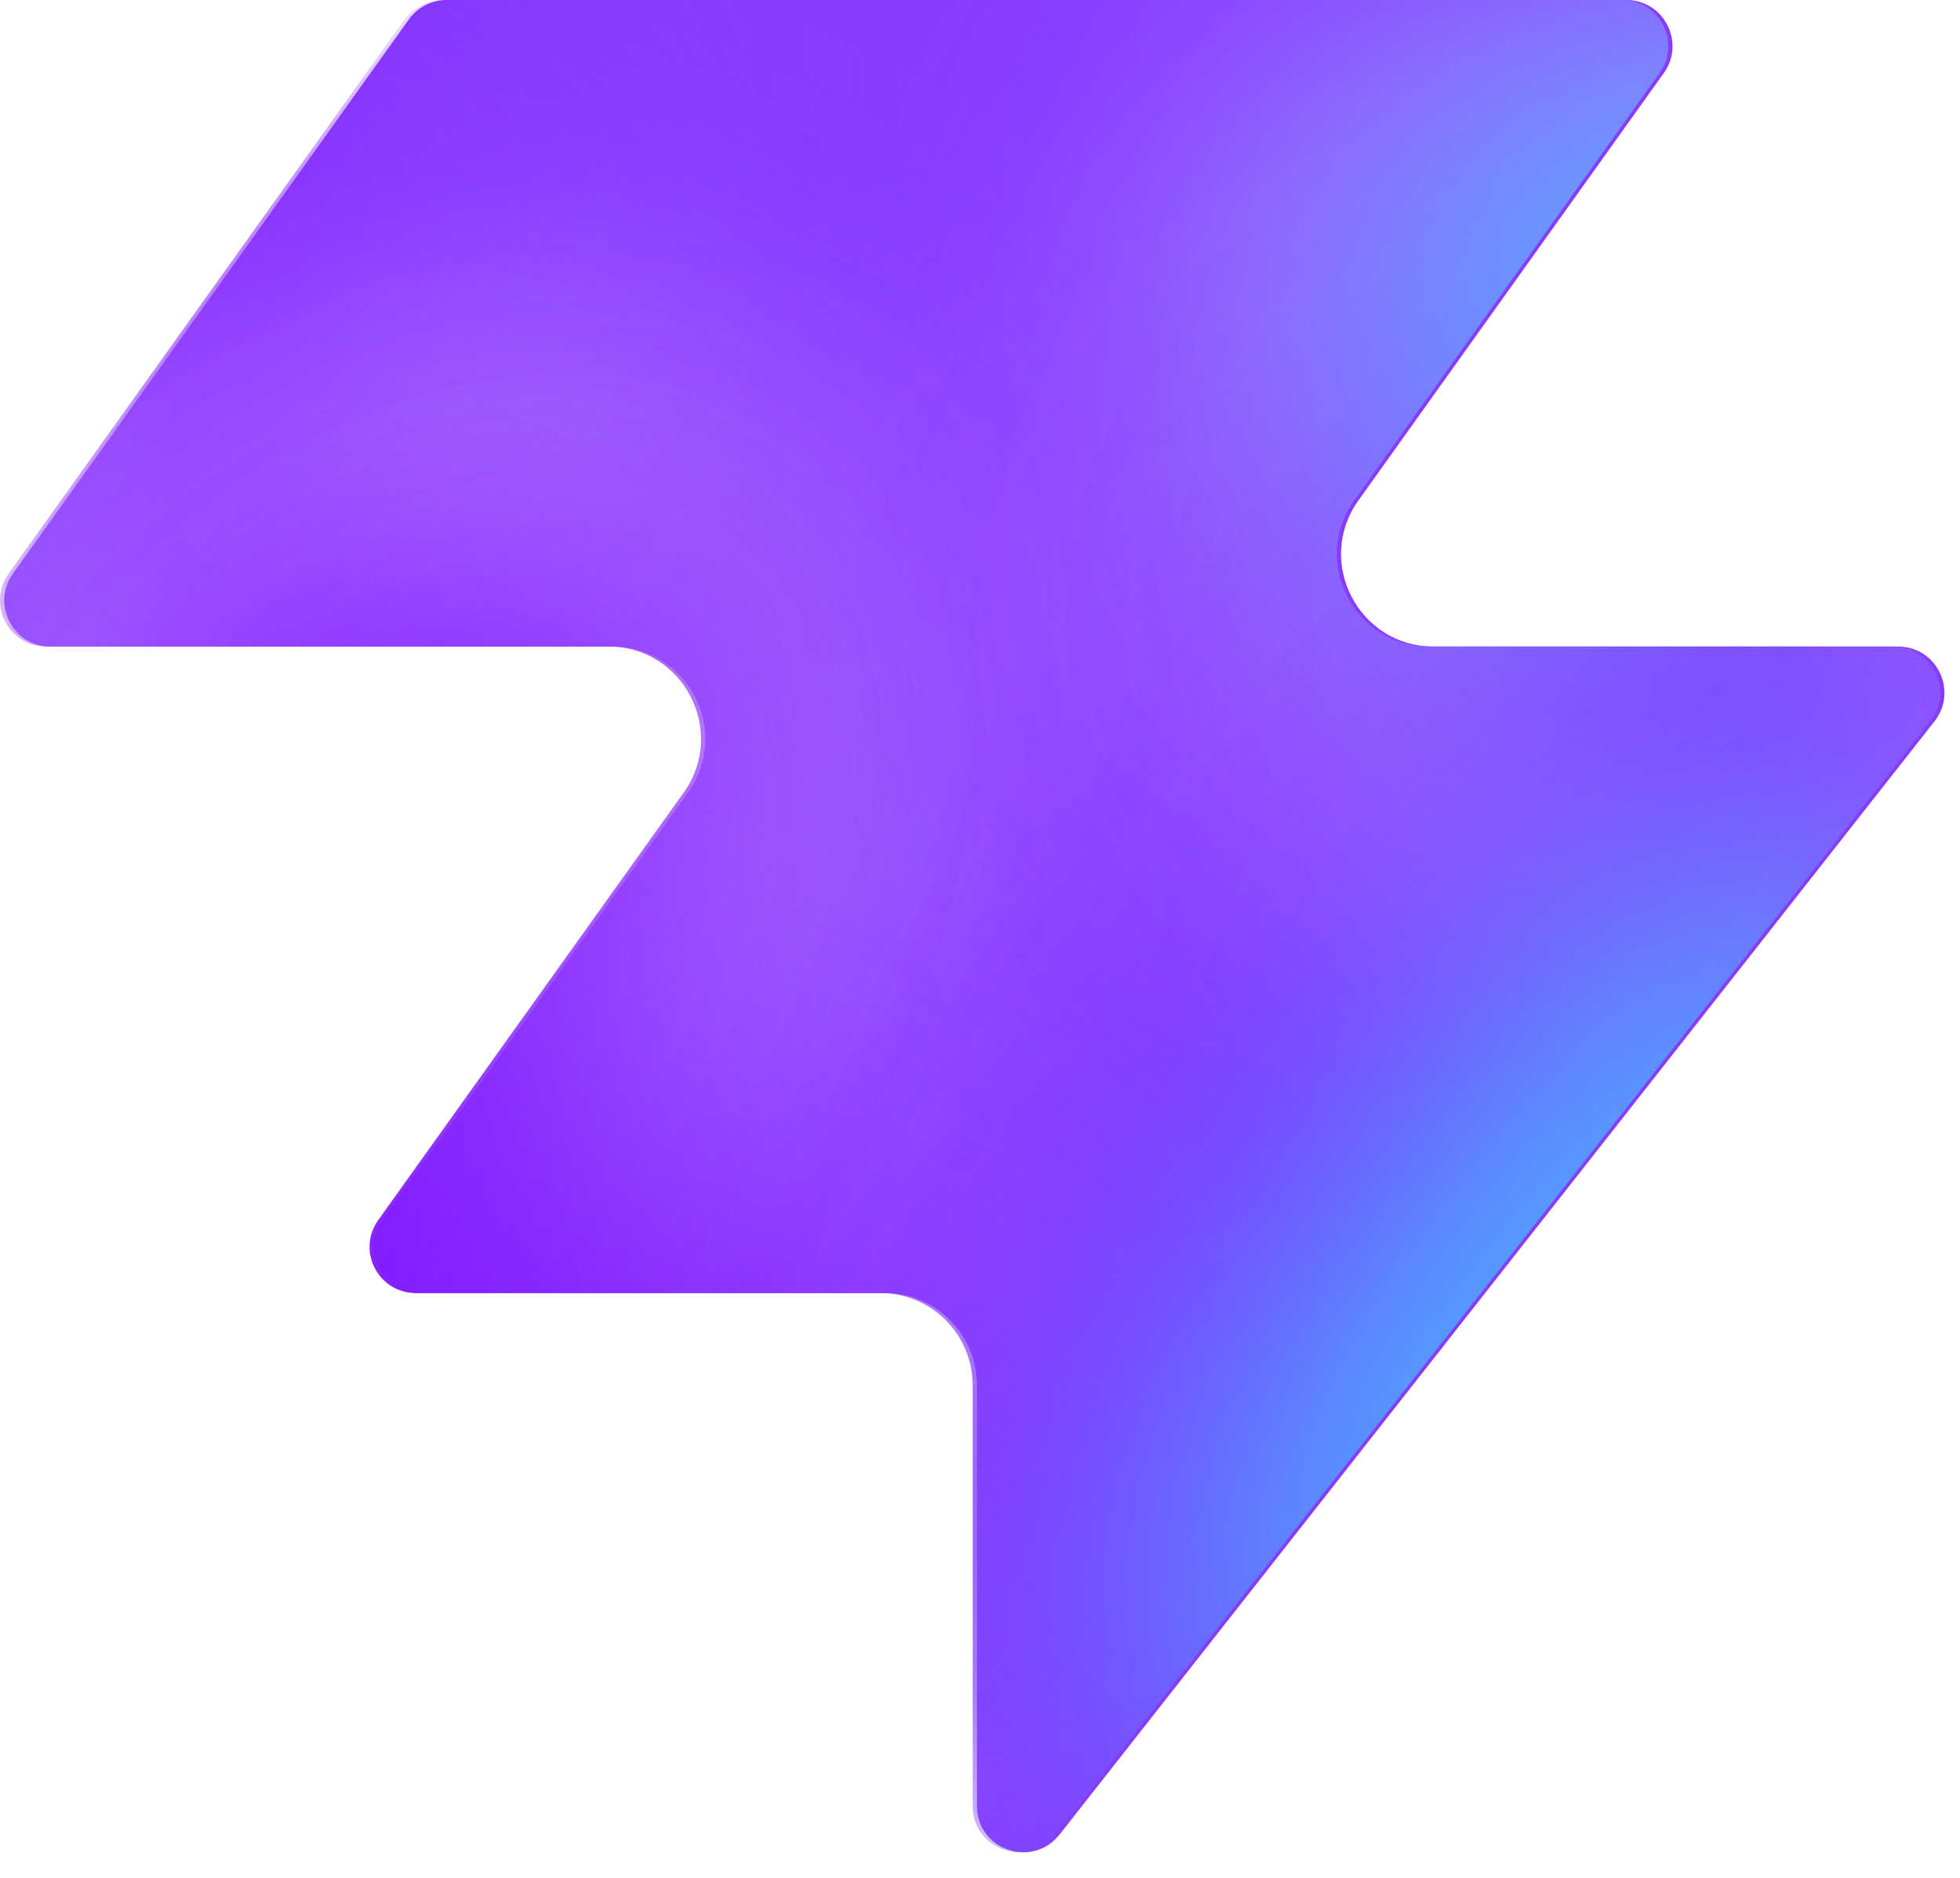
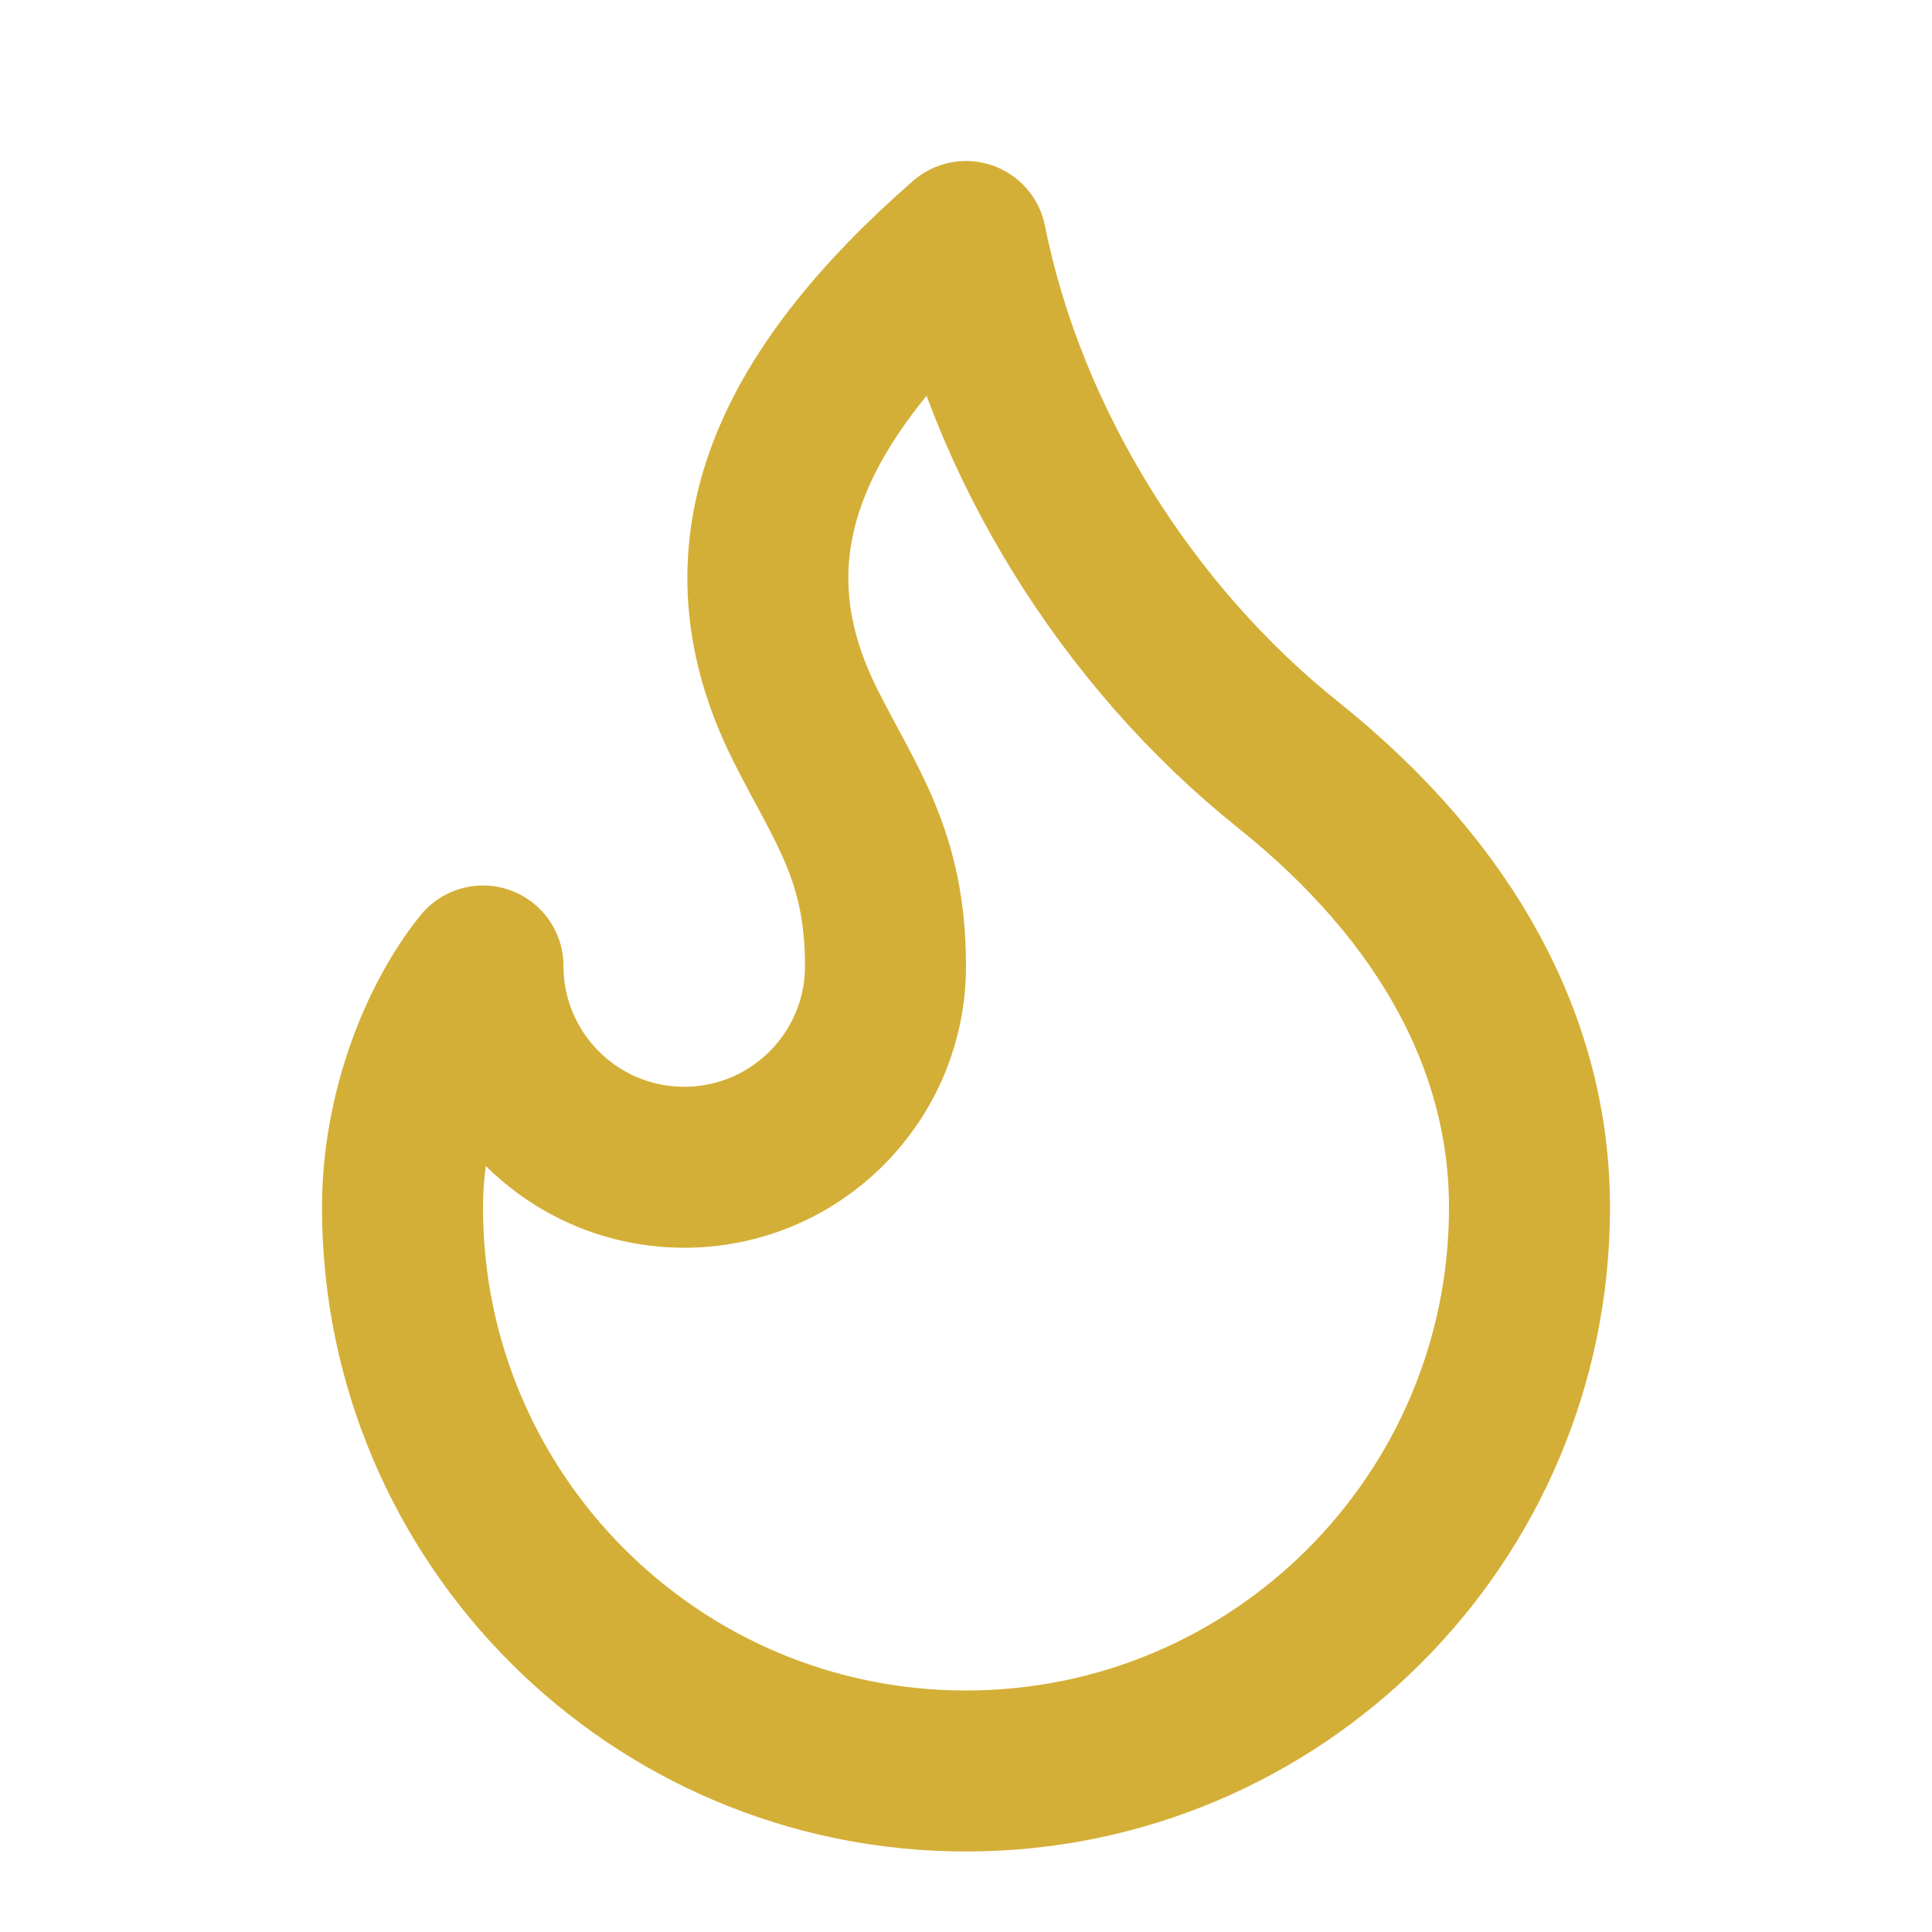
- <svg xmlns="http://www.w3.org/2000/svg" width="48" height="46" fill="none" viewBox="0 0 48 46">
-   <path fill="#863bff" d="M25.946 44.938c-.664.845-2.021.375-2.021-.698V33.937a2.26 2.26 0 0 0-2.262-2.262H10.287c-.92 0-1.456-1.04-.92-1.788l7.48-10.471c1.07-1.497 0-3.578-1.842-3.578H1.237c-.92 0-1.456-1.04-.92-1.788L10.013.474c.214-.297.556-.474.92-.474h28.894c.92 0 1.456 1.04.92 1.788l-7.48 10.471c-1.07 1.498 0 3.579 1.842 3.579h11.377c.943 0 1.473 1.088.89 1.83L25.947 44.94z" style="fill:#863bff;fill:color(display-p3 .525 .23 1);fill-opacity:1" />
-   <mask id="a" width="48" height="46" x="0" y="0" maskUnits="userSpaceOnUse" style="mask-type:alpha">
-     <path fill="#000" d="M25.842 44.938c-.664.844-2.021.375-2.021-.698V33.937a2.26 2.26 0 0 0-2.262-2.262H10.183c-.92 0-1.456-1.04-.92-1.788l7.48-10.471c1.07-1.498 0-3.579-1.842-3.579H1.133c-.92 0-1.456-1.04-.92-1.787L9.91.473c.214-.297.556-.474.92-.474h28.894c.92 0 1.456 1.04.92 1.788l-7.48 10.471c-1.07 1.498 0 3.578 1.842 3.578h11.377c.943 0 1.473 1.088.89 1.832L25.843 44.94z" style="fill:#000;fill-opacity:1" />
-   </mask>
-   <g mask="url(#a)">
-     <g filter="url(#b)">
-       <ellipse cx="5.508" cy="14.704" fill="#ede6ff" rx="5.508" ry="14.704" style="fill:#ede6ff;fill:color(display-p3 .927 .903 1);fill-opacity:1" transform="matrix(.00324 1 1 -.00324 -4.47 31.516)" />
-     </g>
-     <g filter="url(#c)">
-       <ellipse cx="10.399" cy="29.851" fill="#ede6ff" rx="10.399" ry="29.851" style="fill:#ede6ff;fill:color(display-p3 .927 .903 1);fill-opacity:1" transform="matrix(.00324 1 1 -.00324 -39.328 7.883)" />
-     </g>
-     <g filter="url(#d)">
-       <ellipse cx="5.508" cy="30.487" fill="#7e14ff" rx="5.508" ry="30.487" style="fill:#7e14ff;fill:color(display-p3 .492 .077 1);fill-opacity:1" transform="rotate(89.814 -25.913 -14.639)scale(1 -1)" />
-     </g>
-     <g filter="url(#e)">
-       <ellipse cx="5.508" cy="30.599" fill="#7e14ff" rx="5.508" ry="30.599" style="fill:#7e14ff;fill:color(display-p3 .492 .077 1);fill-opacity:1" transform="rotate(89.814 -32.644 -3.334)scale(1 -1)" />
-     </g>
-     <g filter="url(#f)">
-       <ellipse cx="5.508" cy="30.599" fill="#7e14ff" rx="5.508" ry="30.599" style="fill:#7e14ff;fill:color(display-p3 .492 .077 1);fill-opacity:1" transform="matrix(.00324 1 1 -.00324 -34.34 30.47)" />
-     </g>
-     <g filter="url(#g)">
-       <ellipse cx="14.072" cy="22.078" fill="#ede6ff" rx="14.072" ry="22.078" style="fill:#ede6ff;fill:color(display-p3 .927 .903 1);fill-opacity:1" transform="rotate(93.35 24.506 48.493)scale(-1 1)" />
-     </g>
-     <g filter="url(#h)">
-       <ellipse cx="3.47" cy="21.501" fill="#7e14ff" rx="3.47" ry="21.501" style="fill:#7e14ff;fill:color(display-p3 .492 .077 1);fill-opacity:1" transform="rotate(89.009 28.708 47.59)scale(-1 1)" />
-     </g>
-     <g filter="url(#i)">
-       <ellipse cx="3.47" cy="21.501" fill="#7e14ff" rx="3.47" ry="21.501" style="fill:#7e14ff;fill:color(display-p3 .492 .077 1);fill-opacity:1" transform="rotate(89.009 28.708 47.59)scale(-1 1)" />
-     </g>
-     <g filter="url(#j)">
-       <ellipse cx=".387" cy="8.972" fill="#7e14ff" rx="4.407" ry="29.108" style="fill:#7e14ff;fill:color(display-p3 .492 .077 1);fill-opacity:1" transform="rotate(39.51 .387 8.972)" />
-     </g>
-     <g filter="url(#k)">
-       <ellipse cx="47.523" cy="-6.092" fill="#7e14ff" rx="4.407" ry="29.108" style="fill:#7e14ff;fill:color(display-p3 .492 .077 1);fill-opacity:1" transform="rotate(37.892 47.523 -6.092)" />
-     </g>
-     <g filter="url(#l)">
-       <ellipse cx="41.412" cy="6.333" fill="#47bfff" rx="5.971" ry="9.665" style="fill:#47bfff;fill:color(display-p3 .28 .748 1);fill-opacity:1" transform="rotate(37.892 41.412 6.333)" />
-     </g>
-     <g filter="url(#m)">
-       <ellipse cx="-1.879" cy="38.332" fill="#7e14ff" rx="4.407" ry="29.108" style="fill:#7e14ff;fill:color(display-p3 .492 .077 1);fill-opacity:1" transform="rotate(37.892 -1.88 38.332)" />
-     </g>
-     <g filter="url(#n)">
-       <ellipse cx="-1.879" cy="38.332" fill="#7e14ff" rx="4.407" ry="29.108" style="fill:#7e14ff;fill:color(display-p3 .492 .077 1);fill-opacity:1" transform="rotate(37.892 -1.88 38.332)" />
-     </g>
-     <g filter="url(#o)">
-       <ellipse cx="35.651" cy="29.907" fill="#7e14ff" rx="4.407" ry="29.108" style="fill:#7e14ff;fill:color(display-p3 .492 .077 1);fill-opacity:1" transform="rotate(37.892 35.651 29.907)" />
-     </g>
-     <g filter="url(#p)">
-       <ellipse cx="38.418" cy="32.4" fill="#47bfff" rx="5.971" ry="15.297" style="fill:#47bfff;fill:color(display-p3 .28 .748 1);fill-opacity:1" transform="rotate(37.892 38.418 32.4)" />
-     </g>
-   </g>
-   <defs>
-     <filter id="b" width="60.045" height="41.654" x="-19.77" y="16.149" color-interpolation-filters="sRGB" filterUnits="userSpaceOnUse">
-       <feFlood flood-opacity="0" result="BackgroundImageFix" />
-       <feBlend in="SourceGraphic" in2="BackgroundImageFix" result="shape" />
-       <feGaussianBlur result="effect1_foregroundBlur_2002_17158" stdDeviation="7.659" />
-     </filter>
-     <filter id="c" width="90.34" height="51.437" x="-54.613" y="-7.533" color-interpolation-filters="sRGB" filterUnits="userSpaceOnUse">
-       <feFlood flood-opacity="0" result="BackgroundImageFix" />
-       <feBlend in="SourceGraphic" in2="BackgroundImageFix" result="shape" />
-       <feGaussianBlur result="effect1_foregroundBlur_2002_17158" stdDeviation="7.659" />
-     </filter>
-     <filter id="d" width="79.355" height="29.4" x="-49.64" y="2.03" color-interpolation-filters="sRGB" filterUnits="userSpaceOnUse">
-       <feFlood flood-opacity="0" result="BackgroundImageFix" />
-       <feBlend in="SourceGraphic" in2="BackgroundImageFix" result="shape" />
-       <feGaussianBlur result="effect1_foregroundBlur_2002_17158" stdDeviation="4.596" />
-     </filter>
-     <filter id="e" width="79.579" height="29.4" x="-45.045" y="20.029" color-interpolation-filters="sRGB" filterUnits="userSpaceOnUse">
-       <feFlood flood-opacity="0" result="BackgroundImageFix" />
-       <feBlend in="SourceGraphic" in2="BackgroundImageFix" result="shape" />
-       <feGaussianBlur result="effect1_foregroundBlur_2002_17158" stdDeviation="4.596" />
-     </filter>
-     <filter id="f" width="79.579" height="29.4" x="-43.513" y="21.178" color-interpolation-filters="sRGB" filterUnits="userSpaceOnUse">
-       <feFlood flood-opacity="0" result="BackgroundImageFix" />
-       <feBlend in="SourceGraphic" in2="BackgroundImageFix" result="shape" />
-       <feGaussianBlur result="effect1_foregroundBlur_2002_17158" stdDeviation="4.596" />
-     </filter>
-     <filter id="g" width="74.749" height="58.852" x="15.756" y="-17.901" color-interpolation-filters="sRGB" filterUnits="userSpaceOnUse">
-       <feFlood flood-opacity="0" result="BackgroundImageFix" />
-       <feBlend in="SourceGraphic" in2="BackgroundImageFix" result="shape" />
-       <feGaussianBlur result="effect1_foregroundBlur_2002_17158" stdDeviation="7.659" />
-     </filter>
-     <filter id="h" width="61.377" height="25.362" x="23.548" y="2.284" color-interpolation-filters="sRGB" filterUnits="userSpaceOnUse">
-       <feFlood flood-opacity="0" result="BackgroundImageFix" />
-       <feBlend in="SourceGraphic" in2="BackgroundImageFix" result="shape" />
-       <feGaussianBlur result="effect1_foregroundBlur_2002_17158" stdDeviation="4.596" />
-     </filter>
-     <filter id="i" width="61.377" height="25.362" x="23.548" y="2.284" color-interpolation-filters="sRGB" filterUnits="userSpaceOnUse">
-       <feFlood flood-opacity="0" result="BackgroundImageFix" />
-       <feBlend in="SourceGraphic" in2="BackgroundImageFix" result="shape" />
-       <feGaussianBlur result="effect1_foregroundBlur_2002_17158" stdDeviation="4.596" />
-     </filter>
-     <filter id="j" width="56.045" height="63.649" x="-27.636" y="-22.853" color-interpolation-filters="sRGB" filterUnits="userSpaceOnUse">
-       <feFlood flood-opacity="0" result="BackgroundImageFix" />
-       <feBlend in="SourceGraphic" in2="BackgroundImageFix" result="shape" />
-       <feGaussianBlur result="effect1_foregroundBlur_2002_17158" stdDeviation="4.596" />
-     </filter>
-     <filter id="k" width="54.814" height="64.646" x="20.116" y="-38.415" color-interpolation-filters="sRGB" filterUnits="userSpaceOnUse">
-       <feFlood flood-opacity="0" result="BackgroundImageFix" />
-       <feBlend in="SourceGraphic" in2="BackgroundImageFix" result="shape" />
-       <feGaussianBlur result="effect1_foregroundBlur_2002_17158" stdDeviation="4.596" />
-     </filter>
-     <filter id="l" width="33.541" height="35.313" x="24.641" y="-11.323" color-interpolation-filters="sRGB" filterUnits="userSpaceOnUse">
-       <feFlood flood-opacity="0" result="BackgroundImageFix" />
-       <feBlend in="SourceGraphic" in2="BackgroundImageFix" result="shape" />
-       <feGaussianBlur result="effect1_foregroundBlur_2002_17158" stdDeviation="4.596" />
-     </filter>
-     <filter id="m" width="54.814" height="64.646" x="-29.286" y="6.009" color-interpolation-filters="sRGB" filterUnits="userSpaceOnUse">
-       <feFlood flood-opacity="0" result="BackgroundImageFix" />
-       <feBlend in="SourceGraphic" in2="BackgroundImageFix" result="shape" />
-       <feGaussianBlur result="effect1_foregroundBlur_2002_17158" stdDeviation="4.596" />
-     </filter>
-     <filter id="n" width="54.814" height="64.646" x="-29.286" y="6.009" color-interpolation-filters="sRGB" filterUnits="userSpaceOnUse">
-       <feFlood flood-opacity="0" result="BackgroundImageFix" />
-       <feBlend in="SourceGraphic" in2="BackgroundImageFix" result="shape" />
-       <feGaussianBlur result="effect1_foregroundBlur_2002_17158" stdDeviation="4.596" />
-     </filter>
-     <filter id="o" width="54.814" height="64.646" x="8.244" y="-2.416" color-interpolation-filters="sRGB" filterUnits="userSpaceOnUse">
-       <feFlood flood-opacity="0" result="BackgroundImageFix" />
-       <feBlend in="SourceGraphic" in2="BackgroundImageFix" result="shape" />
-       <feGaussianBlur result="effect1_foregroundBlur_2002_17158" stdDeviation="4.596" />
-     </filter>
-     <filter id="p" width="39.409" height="43.623" x="18.713" y="10.588" color-interpolation-filters="sRGB" filterUnits="userSpaceOnUse">
-       <feFlood flood-opacity="0" result="BackgroundImageFix" />
-       <feBlend in="SourceGraphic" in2="BackgroundImageFix" result="shape" />
-       <feGaussianBlur result="effect1_foregroundBlur_2002_17158" stdDeviation="4.596" />
-     </filter>
-   </defs>
+ <svg xmlns="http://www.w3.org/2000/svg" viewBox="0 0 24 24" fill="none" stroke="#d4af37" stroke-width="2" stroke-linecap="round" stroke-linejoin="round">
+   <path d="M8.5 14.5A2.5 2.5 0 0 0 11 12c0-1.38-.5-2-1-3-1.072-2.143-.224-4.054 2-6 .5 2.5 2 4.9 4 6.5 2 1.6 3 3.5 3 5.5a7 7 0 1 1-14 0c0-1.153.433-2.294 1-3a2.5 2.5 0 0 0 2.5 2.5z" />
</svg>
